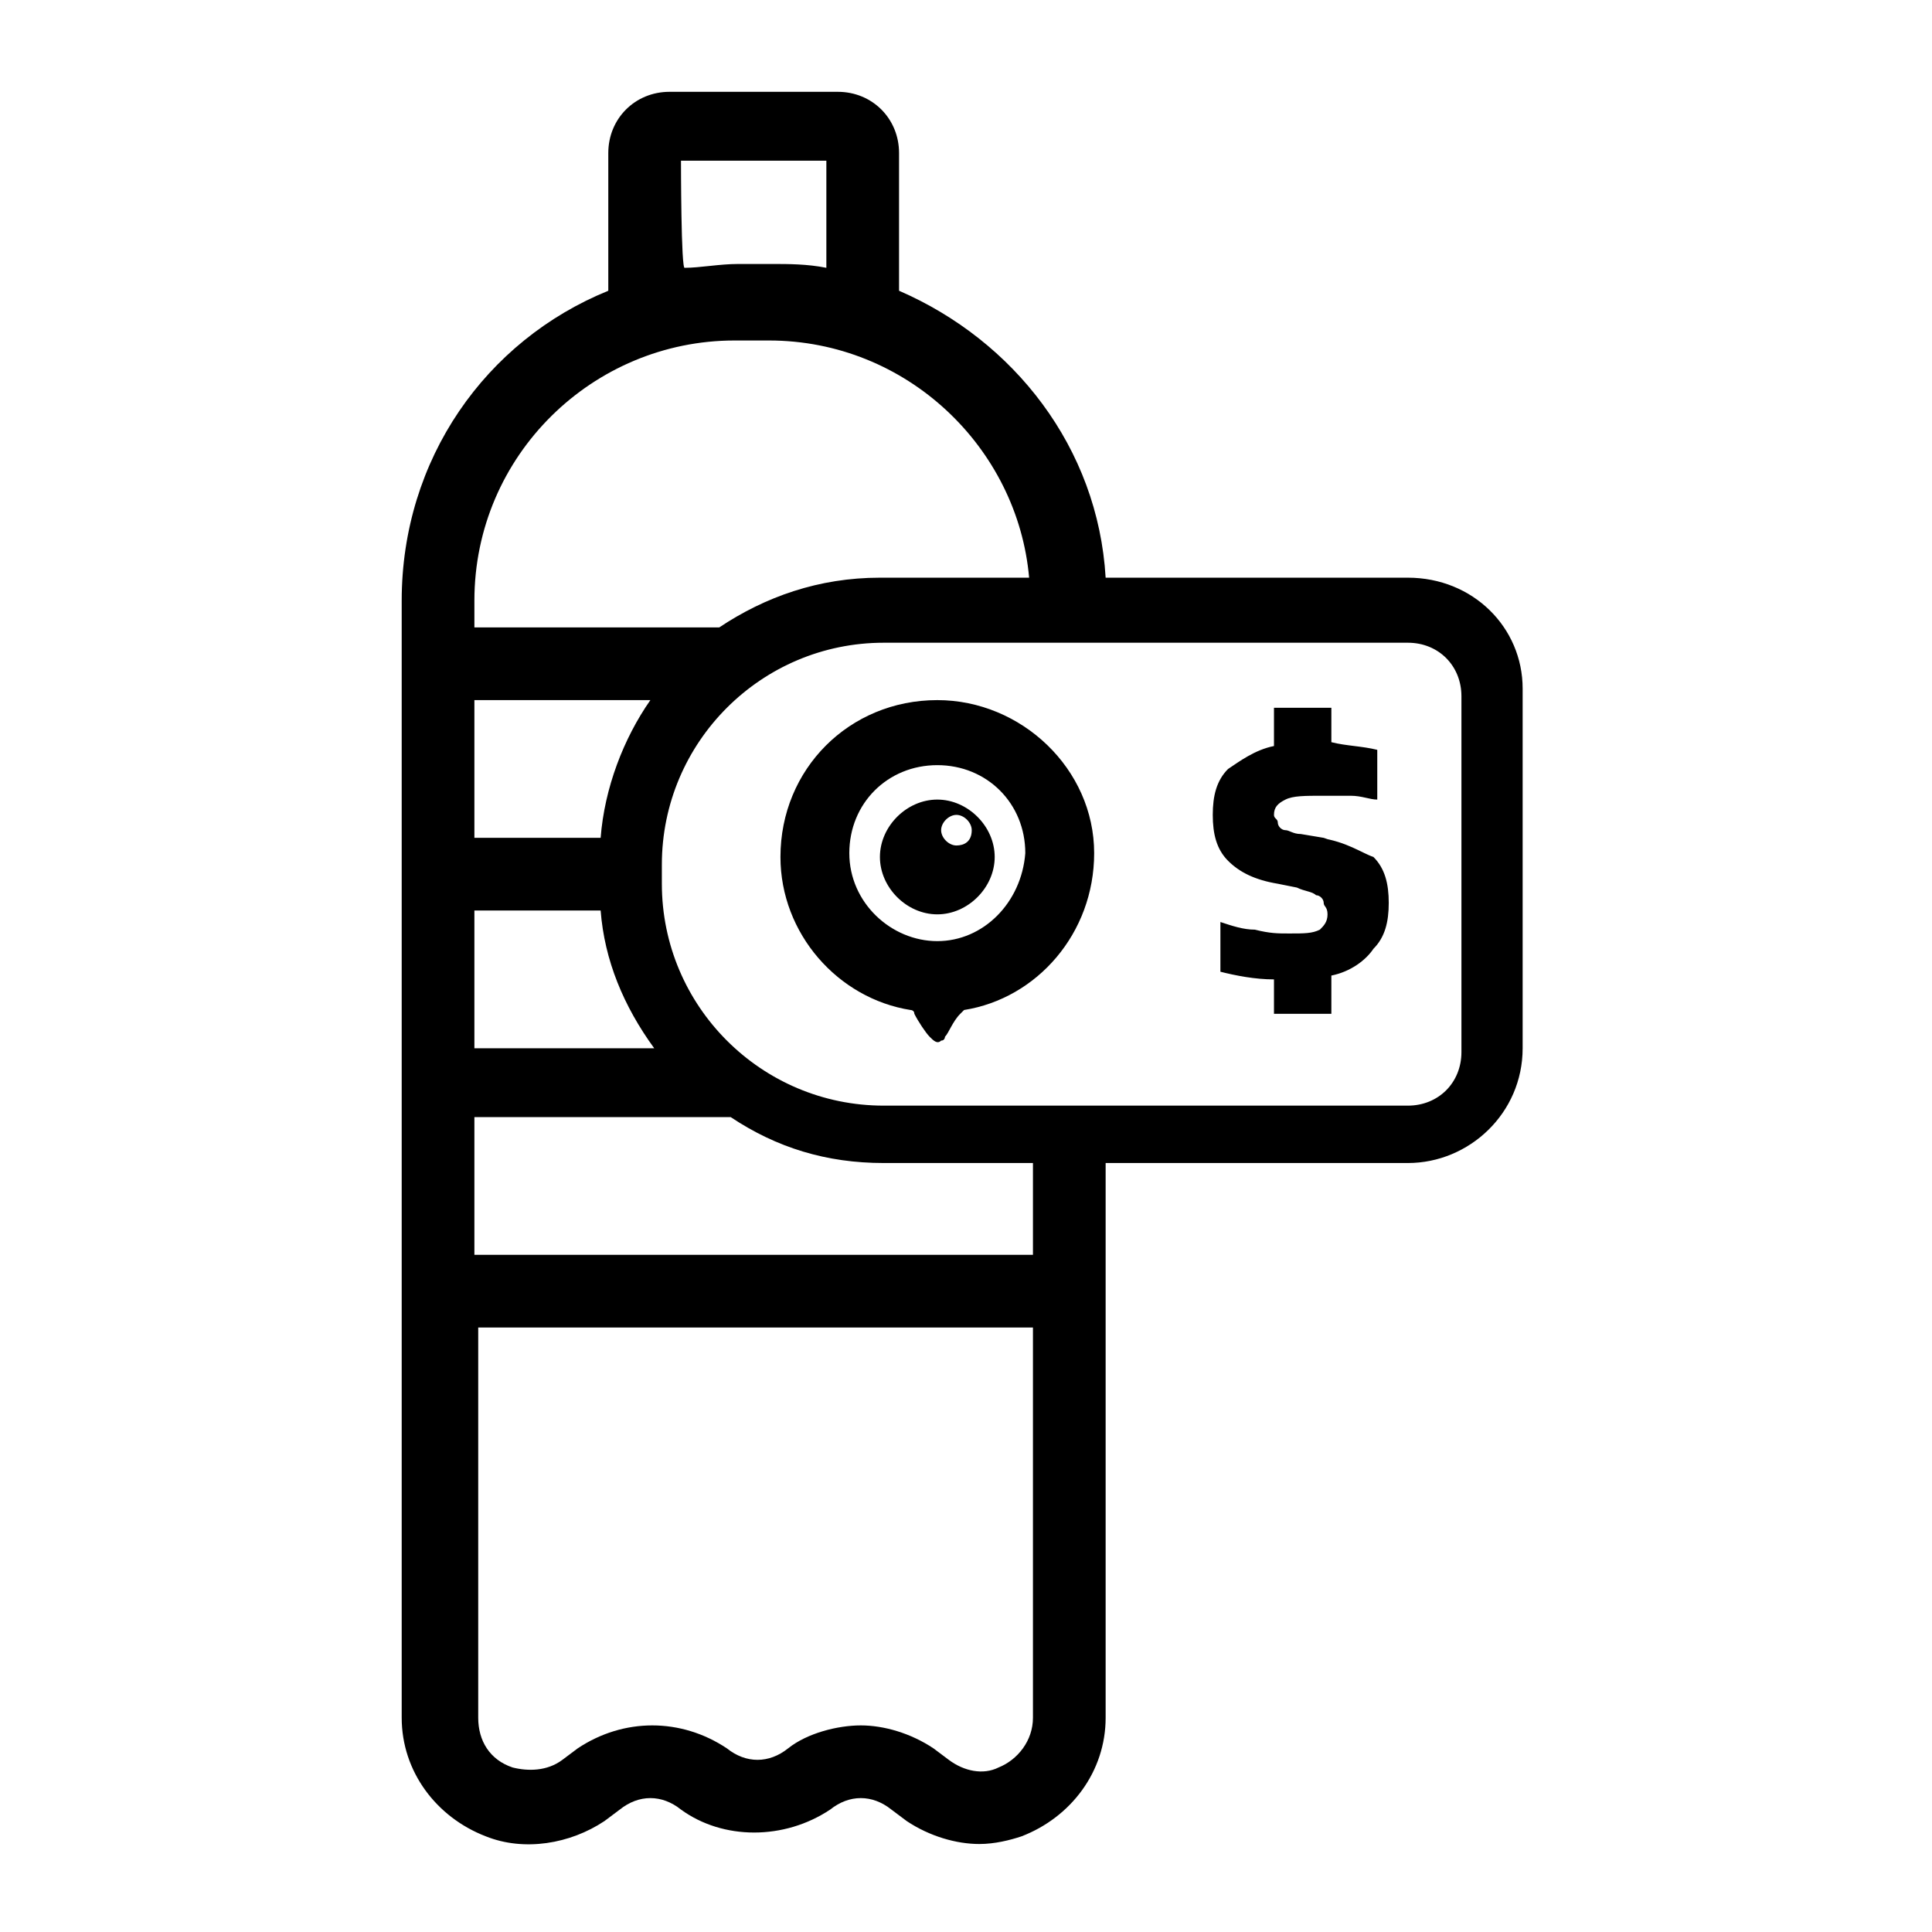
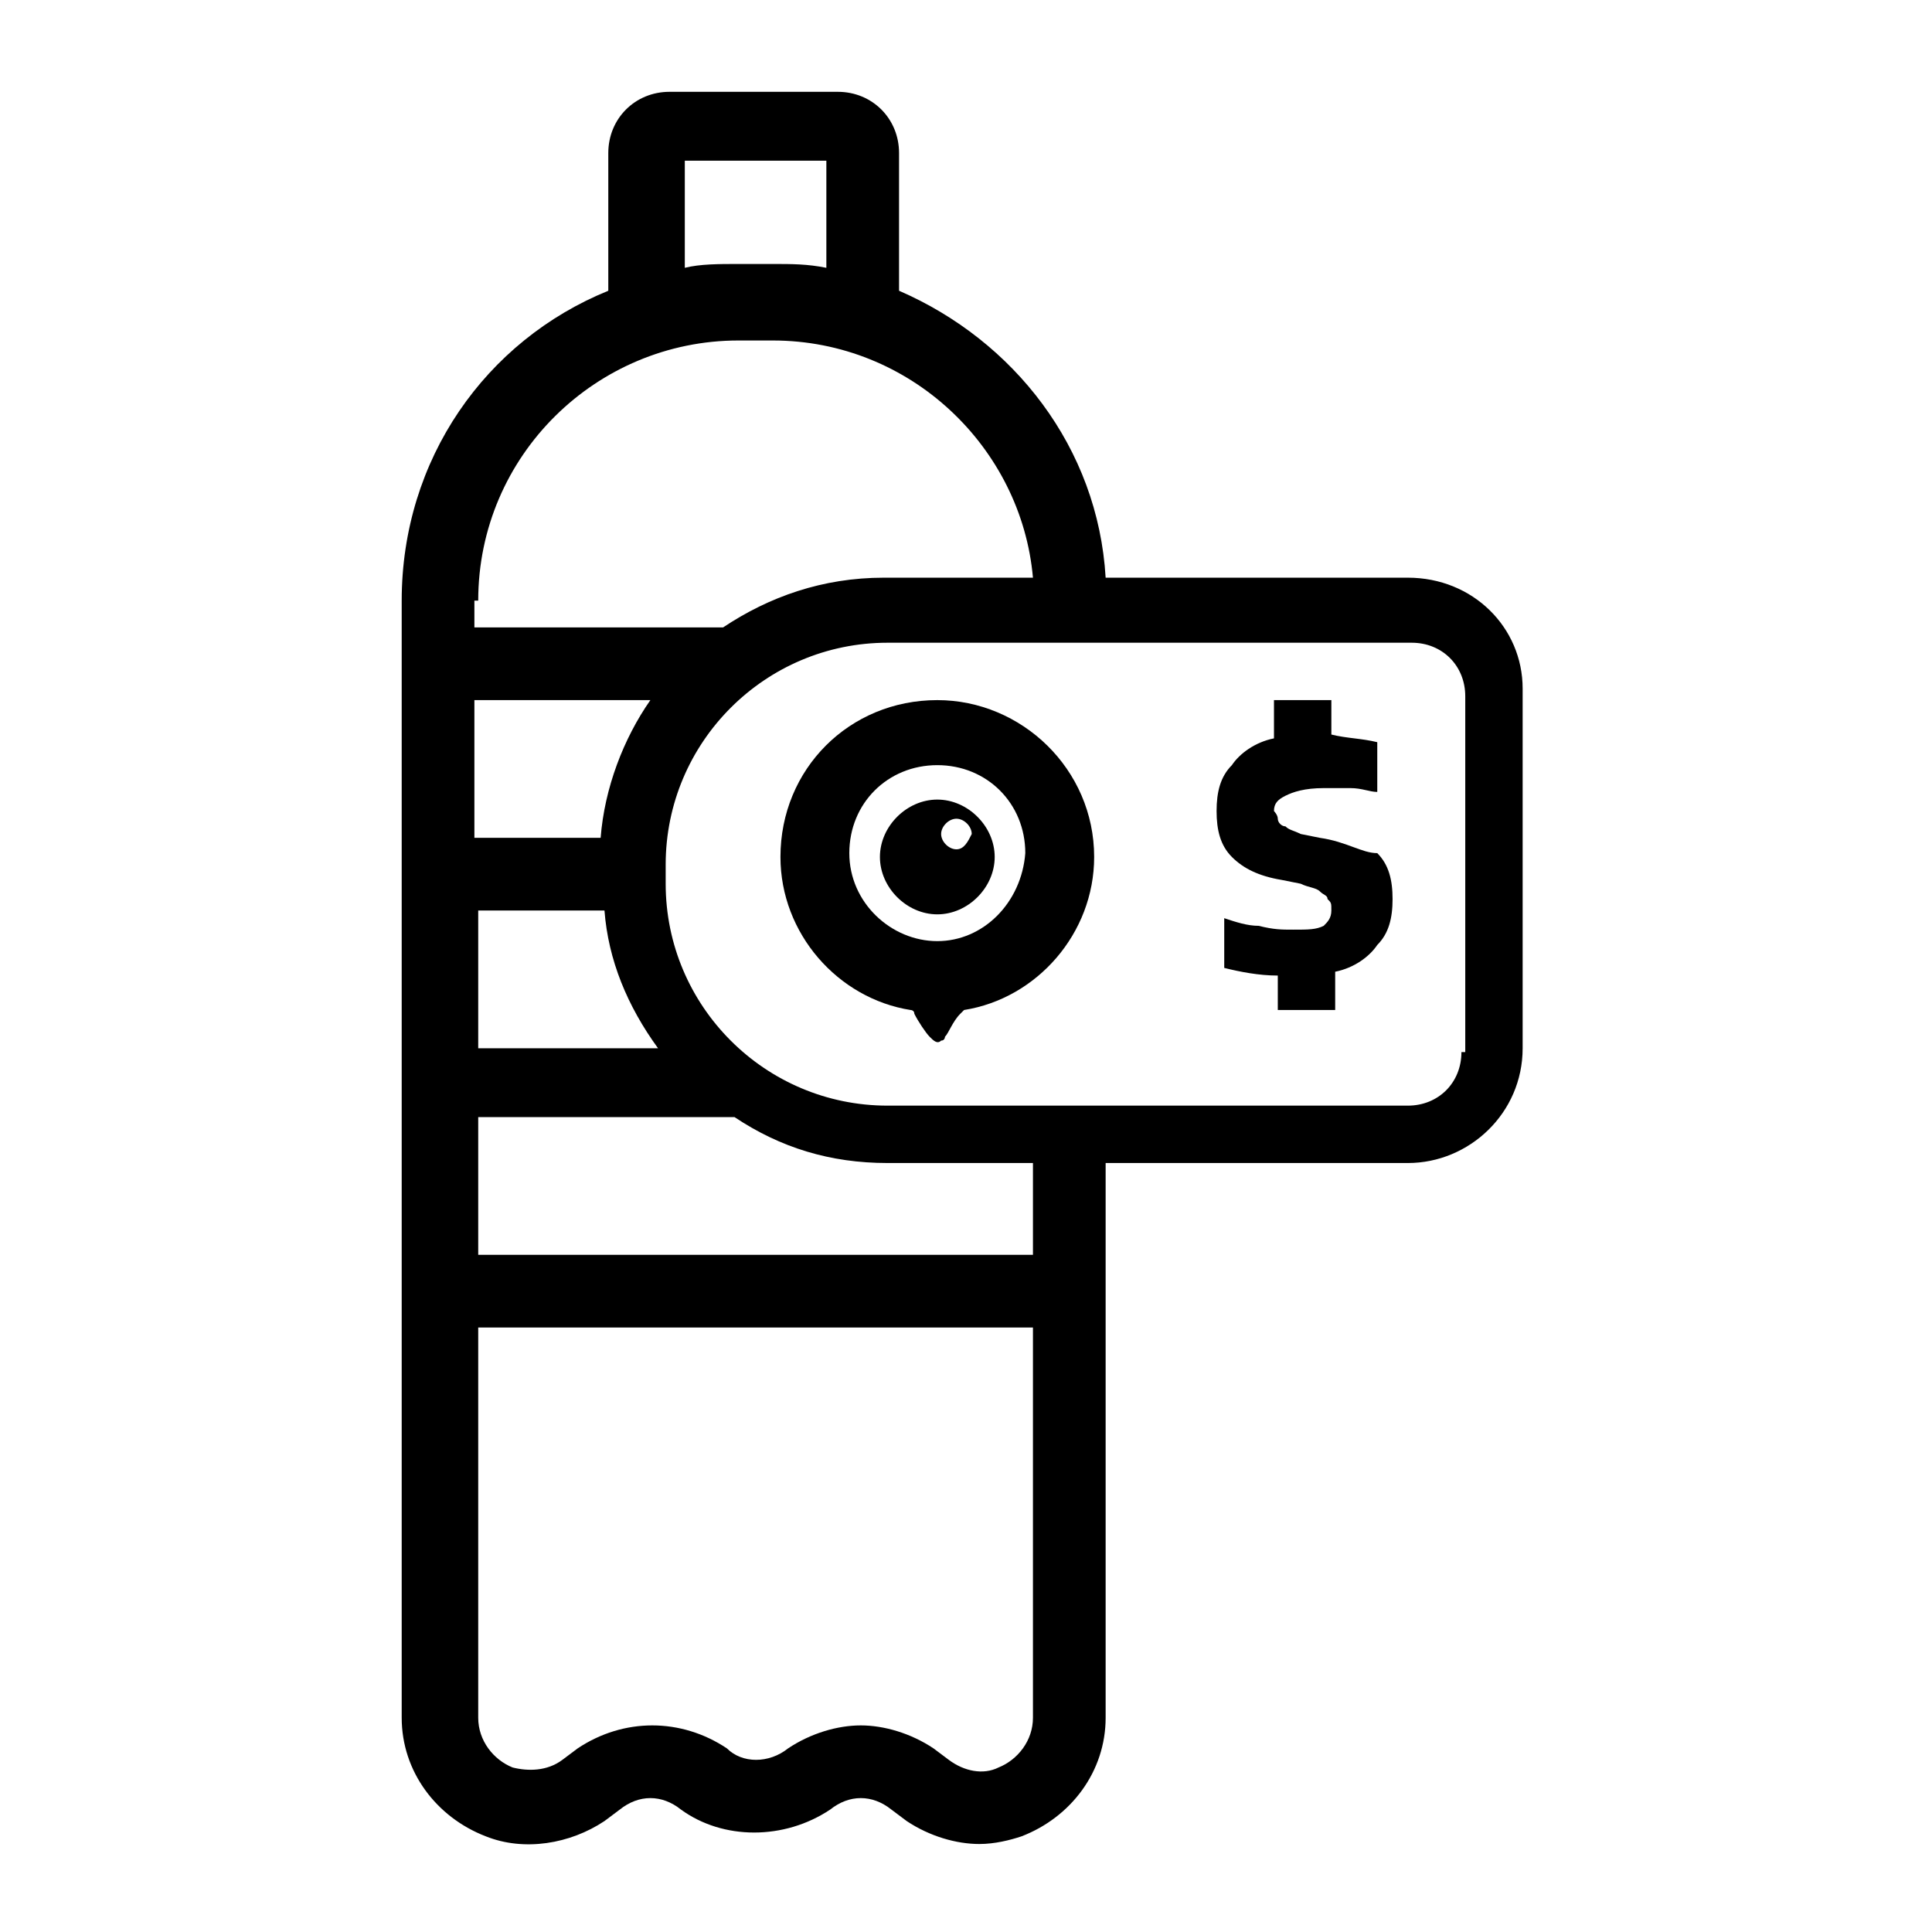
<svg xmlns="http://www.w3.org/2000/svg" version="1.1" id="Layer_1" x="0px" y="0px" viewBox="0 0 50.5 50.5" style="enable-background:new 0 0 50.5 50.5;" xml:space="preserve">
-   <path d="M35.9,22.6c-0.3-0.3-0.7-0.5-1.3-0.7L34,21.8c-0.2,0-0.3-0.1-0.4-0.1s-0.2-0.1-0.2-0.2s-0.1-0.1-0.1-0.2  c0-0.2,0.1-0.3,0.3-0.4s0.5-0.1,1-0.1c0.2,0,0.5,0,0.7,0c0.3,0,0.5,0.1,0.7,0.1v-1.3c-0.4-0.1-0.8-0.1-1.2-0.2v-0.9h-1.5v1  c-0.5,0.1-0.9,0.4-1.2,0.6c-0.3,0.3-0.4,0.7-0.4,1.2s0.1,0.9,0.4,1.2c0.3,0.3,0.7,0.5,1.3,0.6l0.5,0.1c0.2,0.1,0.4,0.1,0.5,0.2  c0.1,0,0.2,0.1,0.2,0.2s0.1,0.1,0.1,0.3c0,0.2-0.1,0.3-0.2,0.4c-0.2,0.1-0.4,0.1-0.8,0.1c-0.3,0-0.5,0-0.9-0.1  c-0.3,0-0.6-0.1-0.9-0.2v1.3c0.4,0.1,0.9,0.2,1.4,0.2v0.9h1.5v-1c0.5-0.1,0.9-0.4,1.1-0.7c0.3-0.3,0.4-0.7,0.4-1.2  C36.3,23.3,36.2,22.9,35.9,22.6z M24.5,20.9c-0.8,0-1.5,0.7-1.5,1.5s0.7,1.5,1.5,1.5s1.5-0.7,1.5-1.5S25.3,20.9,24.5,20.9z M25,22.1  c-0.2,0-0.4-0.2-0.4-0.4c0-0.2,0.2-0.4,0.4-0.4c0.2,0,0.4,0.2,0.4,0.4C25.4,22,25.2,22.1,25,22.1z M24.5,20.9  c-0.8,0-1.5,0.7-1.5,1.5s0.7,1.5,1.5,1.5s1.5-0.7,1.5-1.5S25.3,20.9,24.5,20.9z M25,22.1c-0.2,0-0.4-0.2-0.4-0.4  c0-0.2,0.2-0.4,0.4-0.4c0.2,0,0.4,0.2,0.4,0.4C25.4,22,25.2,22.1,25,22.1z M24.5,20.9c-0.8,0-1.5,0.7-1.5,1.5s0.7,1.5,1.5,1.5  s1.5-0.7,1.5-1.5S25.3,20.9,24.5,20.9z M25,22.1c-0.2,0-0.4-0.2-0.4-0.4c0-0.2,0.2-0.4,0.4-0.4c0.2,0,0.4,0.2,0.4,0.4  C25.4,22,25.2,22.1,25,22.1z M24.5,20.9c-0.8,0-1.5,0.7-1.5,1.5s0.7,1.5,1.5,1.5s1.5-0.7,1.5-1.5S25.3,20.9,24.5,20.9z M25,22.1  c-0.2,0-0.4-0.2-0.4-0.4c0-0.2,0.2-0.4,0.4-0.4c0.2,0,0.4,0.2,0.4,0.4C25.4,22,25.2,22.1,25,22.1z M24.5,20.9  c-0.8,0-1.5,0.7-1.5,1.5s0.7,1.5,1.5,1.5s1.5-0.7,1.5-1.5S25.3,20.9,24.5,20.9z M25,22.1c-0.2,0-0.4-0.2-0.4-0.4  c0-0.2,0.2-0.4,0.4-0.4c0.2,0,0.4,0.2,0.4,0.4C25.4,22,25.2,22.1,25,22.1z M24.5,20.9c-0.8,0-1.5,0.7-1.5,1.5s0.7,1.5,1.5,1.5  s1.5-0.7,1.5-1.5S25.3,20.9,24.5,20.9z M25,22.1c-0.2,0-0.4-0.2-0.4-0.4c0-0.2,0.2-0.4,0.4-0.4c0.2,0,0.4,0.2,0.4,0.4  C25.4,22,25.2,22.1,25,22.1z M24.5,18.3c-2.3,0-4.1,1.8-4.1,4.1c0,2,1.5,3.7,3.4,4c0,0,0.1,0,0.1,0.1c0.1,0.2,0.3,0.5,0.4,0.6  s0.2,0.2,0.3,0.1c0.1,0,0.1-0.1,0.1-0.1c0.1-0.1,0.2-0.4,0.4-0.6l0.1-0.1c1.9-0.3,3.4-2,3.4-4.1C28.6,20.1,26.7,18.3,24.5,18.3z   M24.5,24.6c-1.2,0-2.3-1-2.3-2.3s1-2.3,2.3-2.3s2.3,1,2.3,2.3C26.7,23.6,25.7,24.6,24.5,24.6z M24.5,20.9c-0.8,0-1.5,0.7-1.5,1.5  s0.7,1.5,1.5,1.5s1.5-0.7,1.5-1.5S25.3,20.9,24.5,20.9z M25,22.1c-0.2,0-0.4-0.2-0.4-0.4c0-0.2,0.2-0.4,0.4-0.4  c0.2,0,0.4,0.2,0.4,0.4C25.4,22,25.2,22.1,25,22.1z M35.9,22.6c-0.3-0.3-0.7-0.5-1.3-0.7L34,21.8c-0.2,0-0.3-0.1-0.4-0.1  s-0.2-0.1-0.2-0.2s-0.1-0.1-0.1-0.2c0-0.2,0.1-0.3,0.3-0.4s0.5-0.1,1-0.1c0.2,0,0.5,0,0.7,0c0.3,0,0.5,0.1,0.7,0.1v-1.3  c-0.4-0.1-0.8-0.1-1.2-0.2v-0.9h-1.5v1c-0.5,0.1-0.9,0.4-1.2,0.6c-0.3,0.3-0.4,0.7-0.4,1.2s0.1,0.9,0.4,1.2c0.3,0.3,0.7,0.5,1.3,0.6  l0.5,0.1c0.2,0.1,0.4,0.1,0.5,0.2c0.1,0,0.2,0.1,0.2,0.2s0.1,0.1,0.1,0.3c0,0.2-0.1,0.3-0.2,0.4c-0.2,0.1-0.4,0.1-0.8,0.1  c-0.3,0-0.5,0-0.9-0.1c-0.3,0-0.6-0.1-0.9-0.2v1.3c0.4,0.1,0.9,0.2,1.4,0.2v0.9h1.5v-1c0.5-0.1,0.9-0.4,1.1-0.7  c0.3-0.3,0.4-0.7,0.4-1.2C36.3,23.3,36.2,22.9,35.9,22.6z M24.5,20.9c-0.8,0-1.5,0.7-1.5,1.5s0.7,1.5,1.5,1.5s1.5-0.7,1.5-1.5  S25.3,20.9,24.5,20.9z M25,22.1c-0.2,0-0.4-0.2-0.4-0.4c0-0.2,0.2-0.4,0.4-0.4c0.2,0,0.4,0.2,0.4,0.4C25.4,22,25.2,22.1,25,22.1z   M24.5,20.9c-0.8,0-1.5,0.7-1.5,1.5s0.7,1.5,1.5,1.5s1.5-0.7,1.5-1.5S25.3,20.9,24.5,20.9z M25,22.1c-0.2,0-0.4-0.2-0.4-0.4  c0-0.2,0.2-0.4,0.4-0.4c0.2,0,0.4,0.2,0.4,0.4C25.4,22,25.2,22.1,25,22.1z M24.5,18.3c-2.3,0-4.1,1.8-4.1,4.1c0,2,1.5,3.7,3.4,4  c0,0,0.1,0,0.1,0.1c0.1,0.2,0.3,0.5,0.4,0.6s0.2,0.2,0.3,0.1c0.1,0,0.1-0.1,0.1-0.1c0.1-0.1,0.2-0.4,0.4-0.6l0.1-0.1  c1.9-0.3,3.4-2,3.4-4.1C28.6,20.1,26.7,18.3,24.5,18.3z M24.5,24.6c-1.2,0-2.3-1-2.3-2.3s1-2.3,2.3-2.3s2.3,1,2.3,2.3  C26.7,23.6,25.7,24.6,24.5,24.6z M24.5,20.9c-0.8,0-1.5,0.7-1.5,1.5s0.7,1.5,1.5,1.5s1.5-0.7,1.5-1.5S25.3,20.9,24.5,20.9z M25,22.1  c-0.2,0-0.4-0.2-0.4-0.4c0-0.2,0.2-0.4,0.4-0.4c0.2,0,0.4,0.2,0.4,0.4C25.4,22,25.2,22.1,25,22.1z M24.5,20.9  c-0.8,0-1.5,0.7-1.5,1.5s0.7,1.5,1.5,1.5s1.5-0.7,1.5-1.5S25.3,20.9,24.5,20.9z M25,22.1c-0.2,0-0.4-0.2-0.4-0.4  c0-0.2,0.2-0.4,0.4-0.4c0.2,0,0.4,0.2,0.4,0.4C25.4,22,25.2,22.1,25,22.1z M24.5,20.9c-0.8,0-1.5,0.7-1.5,1.5s0.7,1.5,1.5,1.5  s1.5-0.7,1.5-1.5S25.3,20.9,24.5,20.9z M25,22.1c-0.2,0-0.4-0.2-0.4-0.4c0-0.2,0.2-0.4,0.4-0.4c0.2,0,0.4,0.2,0.4,0.4  C25.4,22,25.2,22.1,25,22.1z M24.5,18.3c-2.3,0-4.1,1.8-4.1,4.1c0,2,1.5,3.7,3.4,4c0,0,0.1,0,0.1,0.1c0.1,0.2,0.3,0.5,0.4,0.6  s0.2,0.2,0.3,0.1c0.1,0,0.1-0.1,0.1-0.1c0.1-0.1,0.2-0.4,0.4-0.6l0.1-0.1c1.9-0.3,3.4-2,3.4-4.1C28.6,20.1,26.7,18.3,24.5,18.3z   M24.5,24.6c-1.2,0-2.3-1-2.3-2.3s1-2.3,2.3-2.3s2.3,1,2.3,2.3C26.7,23.6,25.7,24.6,24.5,24.6z M24.5,20.9c-0.8,0-1.5,0.7-1.5,1.5  s0.7,1.5,1.5,1.5s1.5-0.7,1.5-1.5S25.3,20.9,24.5,20.9z M25,22.1c-0.2,0-0.4-0.2-0.4-0.4c0-0.2,0.2-0.4,0.4-0.4  c0.2,0,0.4,0.2,0.4,0.4C25.4,22,25.2,22.1,25,22.1z M35.9,22.6c-0.3-0.3-0.7-0.5-1.3-0.7L34,21.8c-0.2,0-0.3-0.1-0.4-0.1  s-0.2-0.1-0.2-0.2s-0.1-0.1-0.1-0.2c0-0.2,0.1-0.3,0.3-0.4s0.5-0.1,1-0.1c0.2,0,0.5,0,0.7,0c0.3,0,0.5,0.1,0.7,0.1v-1.3  c-0.4-0.1-0.8-0.1-1.2-0.2v-0.9h-1.5v1c-0.5,0.1-0.9,0.4-1.2,0.6c-0.3,0.3-0.4,0.7-0.4,1.2s0.1,0.9,0.4,1.2c0.3,0.3,0.7,0.5,1.3,0.6  l0.5,0.1c0.2,0.1,0.4,0.1,0.5,0.2c0.1,0,0.2,0.1,0.2,0.2s0.1,0.1,0.1,0.3c0,0.2-0.1,0.3-0.2,0.4c-0.2,0.1-0.4,0.1-0.8,0.1  c-0.3,0-0.5,0-0.9-0.1c-0.3,0-0.6-0.1-0.9-0.2v1.3c0.4,0.1,0.9,0.2,1.4,0.2v0.9h1.5v-1c0.5-0.1,0.9-0.4,1.1-0.7  c0.3-0.3,0.4-0.7,0.4-1.2C36.3,23.3,36.2,22.9,35.9,22.6z M35.9,22.6c-0.3-0.3-0.7-0.5-1.3-0.7L34,21.8c-0.2,0-0.3-0.1-0.4-0.1  s-0.2-0.1-0.2-0.2s-0.1-0.1-0.1-0.2c0-0.2,0.1-0.3,0.3-0.4s0.5-0.1,1-0.1c0.2,0,0.5,0,0.7,0c0.3,0,0.5,0.1,0.7,0.1v-1.3  c-0.4-0.1-0.8-0.1-1.2-0.2v-0.9h-1.5v1c-0.5,0.1-0.9,0.4-1.2,0.6c-0.3,0.3-0.4,0.7-0.4,1.2s0.1,0.9,0.4,1.2c0.3,0.3,0.7,0.5,1.3,0.6  l0.5,0.1c0.2,0.1,0.4,0.1,0.5,0.2c0.1,0,0.2,0.1,0.2,0.2s0.1,0.1,0.1,0.3c0,0.2-0.1,0.3-0.2,0.4c-0.2,0.1-0.4,0.1-0.8,0.1  c-0.3,0-0.5,0-0.9-0.1c-0.3,0-0.6-0.1-0.9-0.2v1.3c0.4,0.1,0.9,0.2,1.4,0.2v0.9h1.5v-1c0.5-0.1,0.9-0.4,1.1-0.7  c0.3-0.3,0.4-0.7,0.4-1.2C36.3,23.3,36.2,22.9,35.9,22.6z M24.5,18.3c-2.3,0-4.1,1.8-4.1,4.1c0,2,1.5,3.7,3.4,4c0,0,0.1,0,0.1,0.1  c0.1,0.2,0.3,0.5,0.4,0.6s0.2,0.2,0.3,0.1c0.1,0,0.1-0.1,0.1-0.1c0.1-0.1,0.2-0.4,0.4-0.6l0.1-0.1c1.9-0.3,3.4-2,3.4-4.1  C28.6,20.1,26.7,18.3,24.5,18.3z M24.5,24.6c-1.2,0-2.3-1-2.3-2.3s1-2.3,2.3-2.3s2.3,1,2.3,2.3C26.7,23.6,25.7,24.6,24.5,24.6z   M24.5,20.9c-0.8,0-1.5,0.7-1.5,1.5s0.7,1.5,1.5,1.5s1.5-0.7,1.5-1.5S25.3,20.9,24.5,20.9z M25,22.1c-0.2,0-0.4-0.2-0.4-0.4  c0-0.2,0.2-0.4,0.4-0.4c0.2,0,0.4,0.2,0.4,0.4C25.4,22,25.2,22.1,25,22.1z M36.8,15.1h-7.9c-0.2-3.4-2.4-6.2-5.4-7.5V4  c0-0.9-0.7-1.6-1.6-1.6h-4.4c-0.9,0-1.6,0.7-1.6,1.6v3.6c-3.2,1.3-5.4,4.4-5.4,8.1v29.2c0,1.4,0.9,2.6,2.2,3.1  c1,0.4,2.2,0.2,3.1-0.4l0.4-0.3c0.5-0.4,1.1-0.4,1.6,0c1.1,0.8,2.7,0.8,3.9,0c0.5-0.4,1.1-0.4,1.6,0l0.4,0.3  c0.6,0.4,1.3,0.6,1.9,0.6c0.4,0,0.8-0.1,1.1-0.2l0,0c1.3-0.5,2.2-1.7,2.2-3.1V30.4h7.9c1.6,0,3-1.3,3-3V18  C39.8,16.4,38.5,15.1,36.8,15.1z M17.8,4.2h3.8V7c-0.5-0.1-1-0.1-1.4-0.1h-0.9c-0.5,0-1,0.1-1.4,0.1C17.8,7.1,17.8,4.2,17.8,4.2z   M12.4,15.7c0-3.8,3.1-6.8,6.8-6.8h0.9c3.6,0,6.5,2.8,6.8,6.2H23c-1.6,0-3,0.5-4.2,1.3h-6.4L12.4,15.7z M12.4,18.3H17  c-0.7,1-1.2,2.3-1.3,3.6h-3.3V18.3z M12.4,23.8h3.3c0.1,1.3,0.6,2.5,1.4,3.6h-4.7C12.4,27.3,12.4,23.8,12.4,23.8z M27,44.9  c0,0.6-0.4,1.1-0.9,1.3l0,0c-0.4,0.2-0.9,0.1-1.3-0.2l-0.4-0.3c-0.6-0.4-1.3-0.6-1.9-0.6s-1.4,0.2-1.9,0.6c-0.5,0.4-1.1,0.4-1.6,0  c-1.2-0.8-2.7-0.8-3.9,0L14.7,46c-0.4,0.3-0.9,0.3-1.3,0.2c-0.6-0.2-0.9-0.7-0.9-1.3V34.7H27V44.9z M27,32.8H12.4v-3.6h6.7  c1.2,0.8,2.5,1.2,4,1.2H27V32.8z M38.2,27.5c0,0.8-0.6,1.4-1.4,1.4H23.1c-3.2,0-5.8-2.6-5.8-5.8v-0.5c0-3.2,2.6-5.8,5.8-5.8h13.7  c0.8,0,1.4,0.6,1.4,1.4V27.5z M34.5,21.9L34,21.8c-0.2,0-0.3-0.1-0.4-0.1s-0.2-0.1-0.2-0.2s-0.1-0.1-0.1-0.2c0-0.2,0.1-0.3,0.3-0.4  s0.5-0.1,1-0.1c0.2,0,0.5,0,0.7,0c0.3,0,0.5,0.1,0.7,0.1v-1.3c-0.4-0.1-0.8-0.1-1.2-0.2v-0.9h-1.5v1c-0.5,0.1-0.9,0.4-1.2,0.6  c-0.3,0.3-0.4,0.7-0.4,1.2s0.1,0.9,0.4,1.2c0.3,0.3,0.7,0.5,1.3,0.6l0.5,0.1c0.2,0.1,0.4,0.1,0.5,0.2c0.1,0,0.2,0.1,0.2,0.2  s0.1,0.1,0.1,0.3c0,0.2-0.1,0.3-0.2,0.4c-0.2,0.1-0.4,0.1-0.8,0.1c-0.3,0-0.5,0-0.9-0.1c-0.3,0-0.6-0.1-0.9-0.2v1.3  c0.4,0.1,0.9,0.2,1.4,0.2v0.9h1.5v-1c0.5-0.1,0.9-0.4,1.1-0.7c0.3-0.3,0.4-0.7,0.4-1.2s-0.1-0.9-0.4-1.2  C35.6,22.3,35.2,22,34.5,21.9z M24.5,18.3c-2.3,0-4.1,1.8-4.1,4.1c0,2,1.5,3.7,3.4,4c0,0,0.1,0,0.1,0.1c0.1,0.2,0.3,0.5,0.4,0.6  s0.2,0.2,0.3,0.1c0.1,0,0.1-0.1,0.1-0.1c0.1-0.1,0.2-0.4,0.4-0.6l0.1-0.1c1.9-0.3,3.4-2,3.4-4.1C28.6,20.1,26.7,18.3,24.5,18.3z   M24.5,24.6c-1.2,0-2.3-1-2.3-2.3s1-2.3,2.3-2.3s2.3,1,2.3,2.3C26.7,23.6,25.7,24.6,24.5,24.6z M24.5,20.9c-0.8,0-1.5,0.7-1.5,1.5  s0.7,1.5,1.5,1.5s1.5-0.7,1.5-1.5S25.3,20.9,24.5,20.9z M25,22.1c-0.2,0-0.4-0.2-0.4-0.4c0-0.2,0.2-0.4,0.4-0.4  c0.2,0,0.4,0.2,0.4,0.4C25.4,22,25.2,22.1,25,22.1z M24.5,20.9c-0.8,0-1.5,0.7-1.5,1.5s0.7,1.5,1.5,1.5s1.5-0.7,1.5-1.5  S25.3,20.9,24.5,20.9z M25,22.1c-0.2,0-0.4-0.2-0.4-0.4c0-0.2,0.2-0.4,0.4-0.4c0.2,0,0.4,0.2,0.4,0.4C25.4,22,25.2,22.1,25,22.1z   M24.5,20.9c-0.8,0-1.5,0.7-1.5,1.5s0.7,1.5,1.5,1.5s1.5-0.7,1.5-1.5S25.3,20.9,24.5,20.9z M25,22.1c-0.2,0-0.4-0.2-0.4-0.4  c0-0.2,0.2-0.4,0.4-0.4c0.2,0,0.4,0.2,0.4,0.4C25.4,22,25.2,22.1,25,22.1z M24.5,18.3c-2.3,0-4.1,1.8-4.1,4.1c0,2,1.5,3.7,3.4,4  c0,0,0.1,0,0.1,0.1c0.1,0.2,0.3,0.5,0.4,0.6s0.2,0.2,0.3,0.1c0.1,0,0.1-0.1,0.1-0.1c0.1-0.1,0.2-0.4,0.4-0.6l0.1-0.1  c1.9-0.3,3.4-2,3.4-4.1C28.6,20.1,26.7,18.3,24.5,18.3z M24.5,24.6c-1.2,0-2.3-1-2.3-2.3s1-2.3,2.3-2.3s2.3,1,2.3,2.3  C26.7,23.6,25.7,24.6,24.5,24.6z M24.5,20.9c-0.8,0-1.5,0.7-1.5,1.5s0.7,1.5,1.5,1.5s1.5-0.7,1.5-1.5S25.3,20.9,24.5,20.9z M25,22.1  c-0.2,0-0.4-0.2-0.4-0.4c0-0.2,0.2-0.4,0.4-0.4c0.2,0,0.4,0.2,0.4,0.4C25.4,22,25.2,22.1,25,22.1z M35.9,22.6  c-0.3-0.3-0.7-0.5-1.3-0.7L34,21.8c-0.2,0-0.3-0.1-0.4-0.1s-0.2-0.1-0.2-0.2s-0.1-0.1-0.1-0.2c0-0.2,0.1-0.3,0.3-0.4s0.5-0.1,1-0.1  c0.2,0,0.5,0,0.7,0c0.3,0,0.5,0.1,0.7,0.1v-1.3c-0.4-0.1-0.8-0.1-1.2-0.2v-0.9h-1.5v1c-0.5,0.1-0.9,0.4-1.2,0.6  c-0.3,0.3-0.4,0.7-0.4,1.2s0.1,0.9,0.4,1.2c0.3,0.3,0.7,0.5,1.3,0.6l0.5,0.1c0.2,0.1,0.4,0.1,0.5,0.2c0.1,0,0.2,0.1,0.2,0.2  s0.1,0.1,0.1,0.3c0,0.2-0.1,0.3-0.2,0.4c-0.2,0.1-0.4,0.1-0.8,0.1c-0.3,0-0.5,0-0.9-0.1c-0.3,0-0.6-0.1-0.9-0.2v1.3  c0.4,0.1,0.9,0.2,1.4,0.2v0.9h1.5v-1c0.5-0.1,0.9-0.4,1.1-0.7c0.3-0.3,0.4-0.7,0.4-1.2C36.3,23.3,36.2,22.9,35.9,22.6z M35.9,22.6  c-0.3-0.3-0.7-0.5-1.3-0.7L34,21.8c-0.2,0-0.3-0.1-0.4-0.1s-0.2-0.1-0.2-0.2s-0.1-0.1-0.1-0.2c0-0.2,0.1-0.3,0.3-0.4s0.5-0.1,1-0.1  c0.2,0,0.5,0,0.7,0c0.3,0,0.5,0.1,0.7,0.1v-1.3c-0.4-0.1-0.8-0.1-1.2-0.2v-0.9h-1.5v1c-0.5,0.1-0.9,0.4-1.2,0.6  c-0.3,0.3-0.4,0.7-0.4,1.2s0.1,0.9,0.4,1.2c0.3,0.3,0.7,0.5,1.3,0.6l0.5,0.1c0.2,0.1,0.4,0.1,0.5,0.2c0.1,0,0.2,0.1,0.2,0.2  s0.1,0.1,0.1,0.3c0,0.2-0.1,0.3-0.2,0.4c-0.2,0.1-0.4,0.1-0.8,0.1c-0.3,0-0.5,0-0.9-0.1c-0.3,0-0.6-0.1-0.9-0.2v1.3  c0.4,0.1,0.9,0.2,1.4,0.2v0.9h1.5v-1c0.5-0.1,0.9-0.4,1.1-0.7c0.3-0.3,0.4-0.7,0.4-1.2C36.3,23.3,36.2,22.9,35.9,22.6z M24.5,20.9  c-0.8,0-1.5,0.7-1.5,1.5s0.7,1.5,1.5,1.5s1.5-0.7,1.5-1.5S25.3,20.9,24.5,20.9z M25,22.1c-0.2,0-0.4-0.2-0.4-0.4  c0-0.2,0.2-0.4,0.4-0.4c0.2,0,0.4,0.2,0.4,0.4C25.4,22,25.2,22.1,25,22.1z M24.5,20.9c-0.8,0-1.5,0.7-1.5,1.5s0.7,1.5,1.5,1.5  s1.5-0.7,1.5-1.5S25.3,20.9,24.5,20.9z M25,22.1c-0.2,0-0.4-0.2-0.4-0.4c0-0.2,0.2-0.4,0.4-0.4c0.2,0,0.4,0.2,0.4,0.4  C25.4,22,25.2,22.1,25,22.1z M24.5,18.3c-2.3,0-4.1,1.8-4.1,4.1c0,2,1.5,3.7,3.4,4c0,0,0.1,0,0.1,0.1c0.1,0.2,0.3,0.5,0.4,0.6  s0.2,0.2,0.3,0.1c0.1,0,0.1-0.1,0.1-0.1c0.1-0.1,0.2-0.4,0.4-0.6l0.1-0.1c1.9-0.3,3.4-2,3.4-4.1C28.6,20.1,26.7,18.3,24.5,18.3z   M24.5,24.6c-1.2,0-2.3-1-2.3-2.3s1-2.3,2.3-2.3s2.3,1,2.3,2.3C26.7,23.6,25.7,24.6,24.5,24.6z M24.5,20.9c-0.8,0-1.5,0.7-1.5,1.5  s0.7,1.5,1.5,1.5s1.5-0.7,1.5-1.5S25.3,20.9,24.5,20.9z M25,22.1c-0.2,0-0.4-0.2-0.4-0.4c0-0.2,0.2-0.4,0.4-0.4  c0.2,0,0.4,0.2,0.4,0.4C25.4,22,25.2,22.1,25,22.1z M35.9,22.6c-0.3-0.3-0.7-0.5-1.3-0.7L34,21.8c-0.2,0-0.3-0.1-0.4-0.1  s-0.2-0.1-0.2-0.2s-0.1-0.1-0.1-0.2c0-0.2,0.1-0.3,0.3-0.4s0.5-0.1,1-0.1c0.2,0,0.5,0,0.7,0c0.3,0,0.5,0.1,0.7,0.1v-1.3  c-0.4-0.1-0.8-0.1-1.2-0.2v-0.9h-1.5v1c-0.5,0.1-0.9,0.4-1.2,0.6c-0.3,0.3-0.4,0.7-0.4,1.2s0.1,0.9,0.4,1.2c0.3,0.3,0.7,0.5,1.3,0.6  l0.5,0.1c0.2,0.1,0.4,0.1,0.5,0.2c0.1,0,0.2,0.1,0.2,0.2s0.1,0.1,0.1,0.3c0,0.2-0.1,0.3-0.2,0.4c-0.2,0.1-0.4,0.1-0.8,0.1  c-0.3,0-0.5,0-0.9-0.1c-0.3,0-0.6-0.1-0.9-0.2v1.3c0.4,0.1,0.9,0.2,1.4,0.2v0.9h1.5v-1c0.5-0.1,0.9-0.4,1.1-0.7  c0.3-0.3,0.4-0.7,0.4-1.2C36.3,23.3,36.2,22.9,35.9,22.6z M24.5,20.9c-0.8,0-1.5,0.7-1.5,1.5s0.7,1.5,1.5,1.5s1.5-0.7,1.5-1.5  S25.3,20.9,24.5,20.9z M25,22.1c-0.2,0-0.4-0.2-0.4-0.4c0-0.2,0.2-0.4,0.4-0.4c0.2,0,0.4,0.2,0.4,0.4C25.4,22,25.2,22.1,25,22.1z   M24.5,20.9c-0.8,0-1.5,0.7-1.5,1.5s0.7,1.5,1.5,1.5s1.5-0.7,1.5-1.5S25.3,20.9,24.5,20.9z M25,22.1c-0.2,0-0.4-0.2-0.4-0.4  c0-0.2,0.2-0.4,0.4-0.4c0.2,0,0.4,0.2,0.4,0.4C25.4,22,25.2,22.1,25,22.1z M24.5,18.3c-2.3,0-4.1,1.8-4.1,4.1c0,2,1.5,3.7,3.4,4  c0,0,0.1,0,0.1,0.1c0.1,0.2,0.3,0.5,0.4,0.6s0.2,0.2,0.3,0.1c0.1,0,0.1-0.1,0.1-0.1c0.1-0.1,0.2-0.4,0.4-0.6l0.1-0.1  c1.9-0.3,3.4-2,3.4-4.1C28.6,20.1,26.7,18.3,24.5,18.3z M24.5,24.6c-1.2,0-2.3-1-2.3-2.3s1-2.3,2.3-2.3s2.3,1,2.3,2.3  C26.7,23.6,25.7,24.6,24.5,24.6z M24.5,20.9c-0.8,0-1.5,0.7-1.5,1.5s0.7,1.5,1.5,1.5s1.5-0.7,1.5-1.5S25.3,20.9,24.5,20.9z M25,22.1  c-0.2,0-0.4-0.2-0.4-0.4c0-0.2,0.2-0.4,0.4-0.4c0.2,0,0.4,0.2,0.4,0.4C25.4,22,25.2,22.1,25,22.1z M35.9,22.6  c-0.3-0.3-0.7-0.5-1.3-0.7L34,21.8c-0.2,0-0.3-0.1-0.4-0.1s-0.2-0.1-0.2-0.2s-0.1-0.1-0.1-0.2c0-0.2,0.1-0.3,0.3-0.4s0.5-0.1,1-0.1  c0.2,0,0.5,0,0.7,0c0.3,0,0.5,0.1,0.7,0.1v-1.3c-0.4-0.1-0.8-0.1-1.2-0.2v-0.9h-1.5v1c-0.5,0.1-0.9,0.4-1.2,0.6  c-0.3,0.3-0.4,0.7-0.4,1.2s0.1,0.9,0.4,1.2c0.3,0.3,0.7,0.5,1.3,0.6l0.5,0.1c0.2,0.1,0.4,0.1,0.5,0.2c0.1,0,0.2,0.1,0.2,0.2  s0.1,0.1,0.1,0.3c0,0.2-0.1,0.3-0.2,0.4c-0.2,0.1-0.4,0.1-0.8,0.1c-0.3,0-0.5,0-0.9-0.1c-0.3,0-0.6-0.1-0.9-0.2v1.3  c0.4,0.1,0.9,0.2,1.4,0.2v0.9h1.5v-1c0.5-0.1,0.9-0.4,1.1-0.7c0.3-0.3,0.4-0.7,0.4-1.2C36.3,23.3,36.2,22.9,35.9,22.6z M24.5,20.9  c-0.8,0-1.5,0.7-1.5,1.5s0.7,1.5,1.5,1.5s1.5-0.7,1.5-1.5S25.3,20.9,24.5,20.9z M25,22.1c-0.2,0-0.4-0.2-0.4-0.4  c0-0.2,0.2-0.4,0.4-0.4c0.2,0,0.4,0.2,0.4,0.4C25.4,22,25.2,22.1,25,22.1z M24.5,20.9c-0.8,0-1.5,0.7-1.5,1.5s0.7,1.5,1.5,1.5  s1.5-0.7,1.5-1.5S25.3,20.9,24.5,20.9z M25,22.1c-0.2,0-0.4-0.2-0.4-0.4c0-0.2,0.2-0.4,0.4-0.4c0.2,0,0.4,0.2,0.4,0.4  C25.4,22,25.2,22.1,25,22.1z M24.5,18.3c-2.3,0-4.1,1.8-4.1,4.1c0,2,1.5,3.7,3.4,4c0,0,0.1,0,0.1,0.1c0.1,0.2,0.3,0.5,0.4,0.6  s0.2,0.2,0.3,0.1c0.1,0,0.1-0.1,0.1-0.1c0.1-0.1,0.2-0.4,0.4-0.6l0.1-0.1c1.9-0.3,3.4-2,3.4-4.1C28.6,20.1,26.7,18.3,24.5,18.3z   M24.5,24.6c-1.2,0-2.3-1-2.3-2.3s1-2.3,2.3-2.3s2.3,1,2.3,2.3C26.7,23.6,25.7,24.6,24.5,24.6z M24.5,20.9c-0.8,0-1.5,0.7-1.5,1.5  s0.7,1.5,1.5,1.5s1.5-0.7,1.5-1.5S25.3,20.9,24.5,20.9z M25,22.1c-0.2,0-0.4-0.2-0.4-0.4c0-0.2,0.2-0.4,0.4-0.4  c0.2,0,0.4,0.2,0.4,0.4C25.4,22,25.2,22.1,25,22.1z" />
+   <g>
+     <path d="M36.8,15.1h-7.9c-0.2-3.4-2.4-6.2-5.4-7.5V4c0-0.9-0.7-1.6-1.6-1.6h-4.4c-0.9,0-1.6,0.7-1.6,1.6v3.6   c-3.2,1.3-5.4,4.4-5.4,8.1v29.2c0,1.4,0.9,2.6,2.2,3.1c1,0.4,2.2,0.2,3.1-0.4l0.4-0.3c0.5-0.4,1.1-0.4,1.6,0c1.1,0.8,2.7,0.8,3.9,0   c0.5-0.4,1.1-0.4,1.6,0l0.4,0.3c0.6,0.4,1.3,0.6,1.9,0.6c0.4,0,0.8-0.1,1.1-0.2l0,0c1.3-0.5,2.2-1.7,2.2-3.1V30.4h7.9   c1.6,0,3-1.3,3-3V18C39.8,16.4,38.5,15.1,36.8,15.1z M17.8,4.2h3.8v2.8c-0.5-0.1-0.9-0.1-1.4-0.1h-0.9c-0.5,0-1,0-1.4,0.1V4.2z    M12.5,15.7c0-3.8,3.1-6.8,6.8-6.8h0.9c3.6,0,6.5,2.8,6.8,6.2h-3.9c-1.6,0-3,0.5-4.2,1.3h-6.5V15.7z M12.5,18.3H17   c-0.7,1-1.2,2.3-1.3,3.6h-3.3V18.3z M12.5,23.8h3.3c0.1,1.3,0.6,2.5,1.4,3.6h-4.7V23.8z M27,44.9c0,0.6-0.4,1.1-0.9,1.3l0,0   c-0.4,0.2-0.9,0.1-1.3-0.2l-0.4-0.3c-0.6-0.4-1.3-0.6-1.9-0.6s-1.3,0.2-1.9,0.6c-0.5,0.4-1.2,0.4-1.6,0c-1.2-0.8-2.7-0.8-3.9,0   L14.7,46c-0.4,0.3-0.9,0.3-1.3,0.2c-0.5-0.2-0.9-0.7-0.9-1.3V34.7H27V44.9z M27,32.8H12.5v-3.6h6.7c1.2,0.8,2.5,1.2,4,1.2H27V32.8z    M38.2,27.5c0,0.8-0.6,1.4-1.4,1.4H23.2c-3.2,0-5.8-2.6-5.8-5.8v-0.5c0-3.2,2.6-5.8,5.8-5.8h13.7c0.8,0,1.4,0.6,1.4,1.4V27.5z" />
+     <path d="M34.5,21.9L34,21.8c-0.2-0.1-0.3-0.1-0.4-0.2c-0.1,0-0.2-0.1-0.2-0.2c0-0.1-0.1-0.2-0.1-0.2c0-0.2,0.1-0.3,0.3-0.4   c0.2-0.1,0.5-0.2,1-0.2c0.2,0,0.5,0,0.7,0c0.3,0,0.5,0.1,0.7,0.1v-1.3c-0.4-0.1-0.8-0.1-1.2-0.2v-0.9h-1.5v1   c-0.5,0.1-0.9,0.4-1.1,0.7c-0.3,0.3-0.4,0.7-0.4,1.2c0,0.5,0.1,0.9,0.4,1.2c0.3,0.3,0.7,0.5,1.3,0.6l0.5,0.1   c0.2,0.1,0.4,0.1,0.5,0.2c0.1,0.1,0.2,0.1,0.2,0.2c0.1,0.1,0.1,0.1,0.1,0.3c0,0.2-0.1,0.3-0.2,0.4c-0.2,0.1-0.4,0.1-0.8,0.1   c-0.3,0-0.5,0-0.9-0.1c-0.3,0-0.6-0.1-0.9-0.2v1.3c0.4,0.1,0.9,0.2,1.4,0.2v0.9h1.5v-1c0.5-0.1,0.9-0.4,1.1-0.7   c0.3-0.3,0.4-0.7,0.4-1.2c0-0.5-0.1-0.9-0.4-1.2C35.6,22.3,35.2,22,34.5,21.9z" />
+     <path d="M24.5,18.3c-2.3,0-4.1,1.8-4.1,4.1c0,2,1.5,3.7,3.4,4c0,0,0.1,0,0.1,0.1c0.1,0.2,0.3,0.5,0.4,0.6c0.1,0.1,0.2,0.2,0.3,0.1   c0.1,0,0.1-0.1,0.1-0.1c0.1-0.1,0.2-0.4,0.4-0.6c0,0,0.1-0.1,0.1-0.1c1.9-0.3,3.4-2,3.4-4C28.6,20.1,26.7,18.3,24.5,18.3z    M24.5,24.6c-1.2,0-2.3-1-2.3-2.3c0-1.3,1-2.3,2.3-2.3c1.3,0,2.3,1,2.3,2.3C26.7,23.6,25.7,24.6,24.5,24.6z" />
+     <path d="M24.5,20.9c-0.8,0-1.5,0.7-1.5,1.5s0.7,1.5,1.5,1.5c0.8,0,1.5-0.7,1.5-1.5S25.3,20.9,24.5,20.9z M25,22.2   c-0.2,0-0.4-0.2-0.4-0.4c0-0.2,0.2-0.4,0.4-0.4c0.2,0,0.4,0.2,0.4,0.4C25.3,22,25.2,22.2,25,22.2z" />
+   </g>
</svg>
